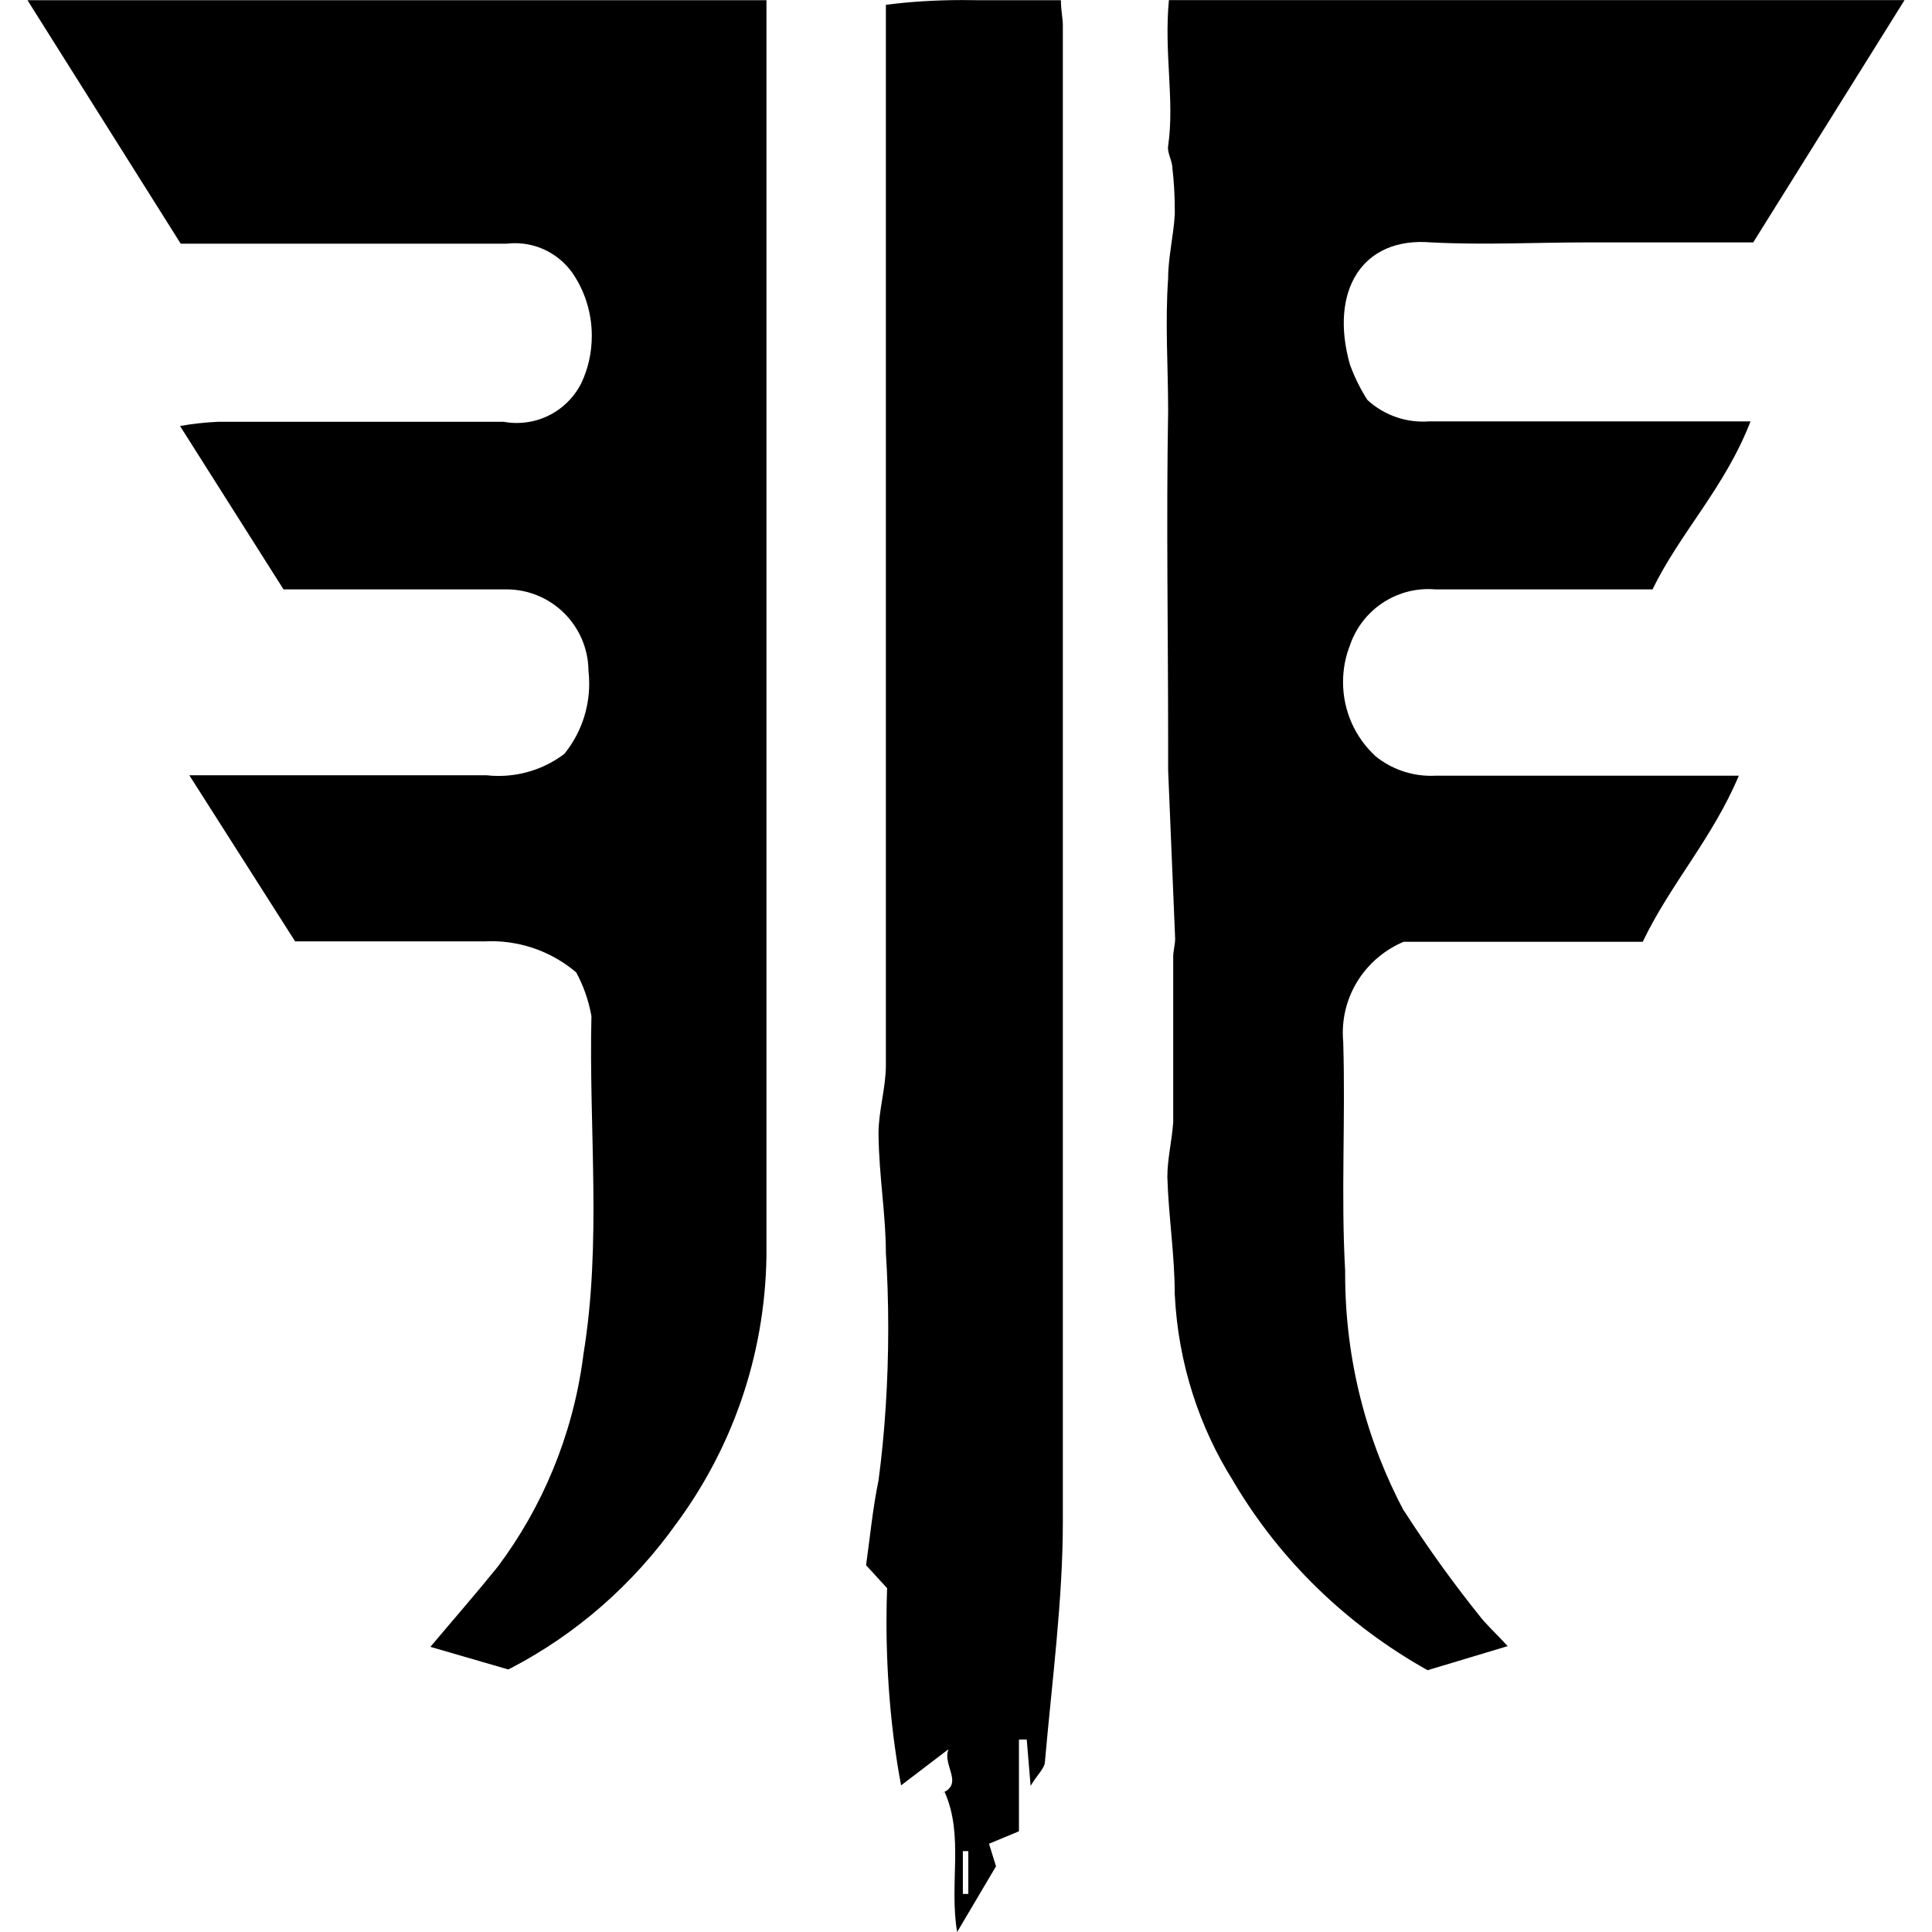
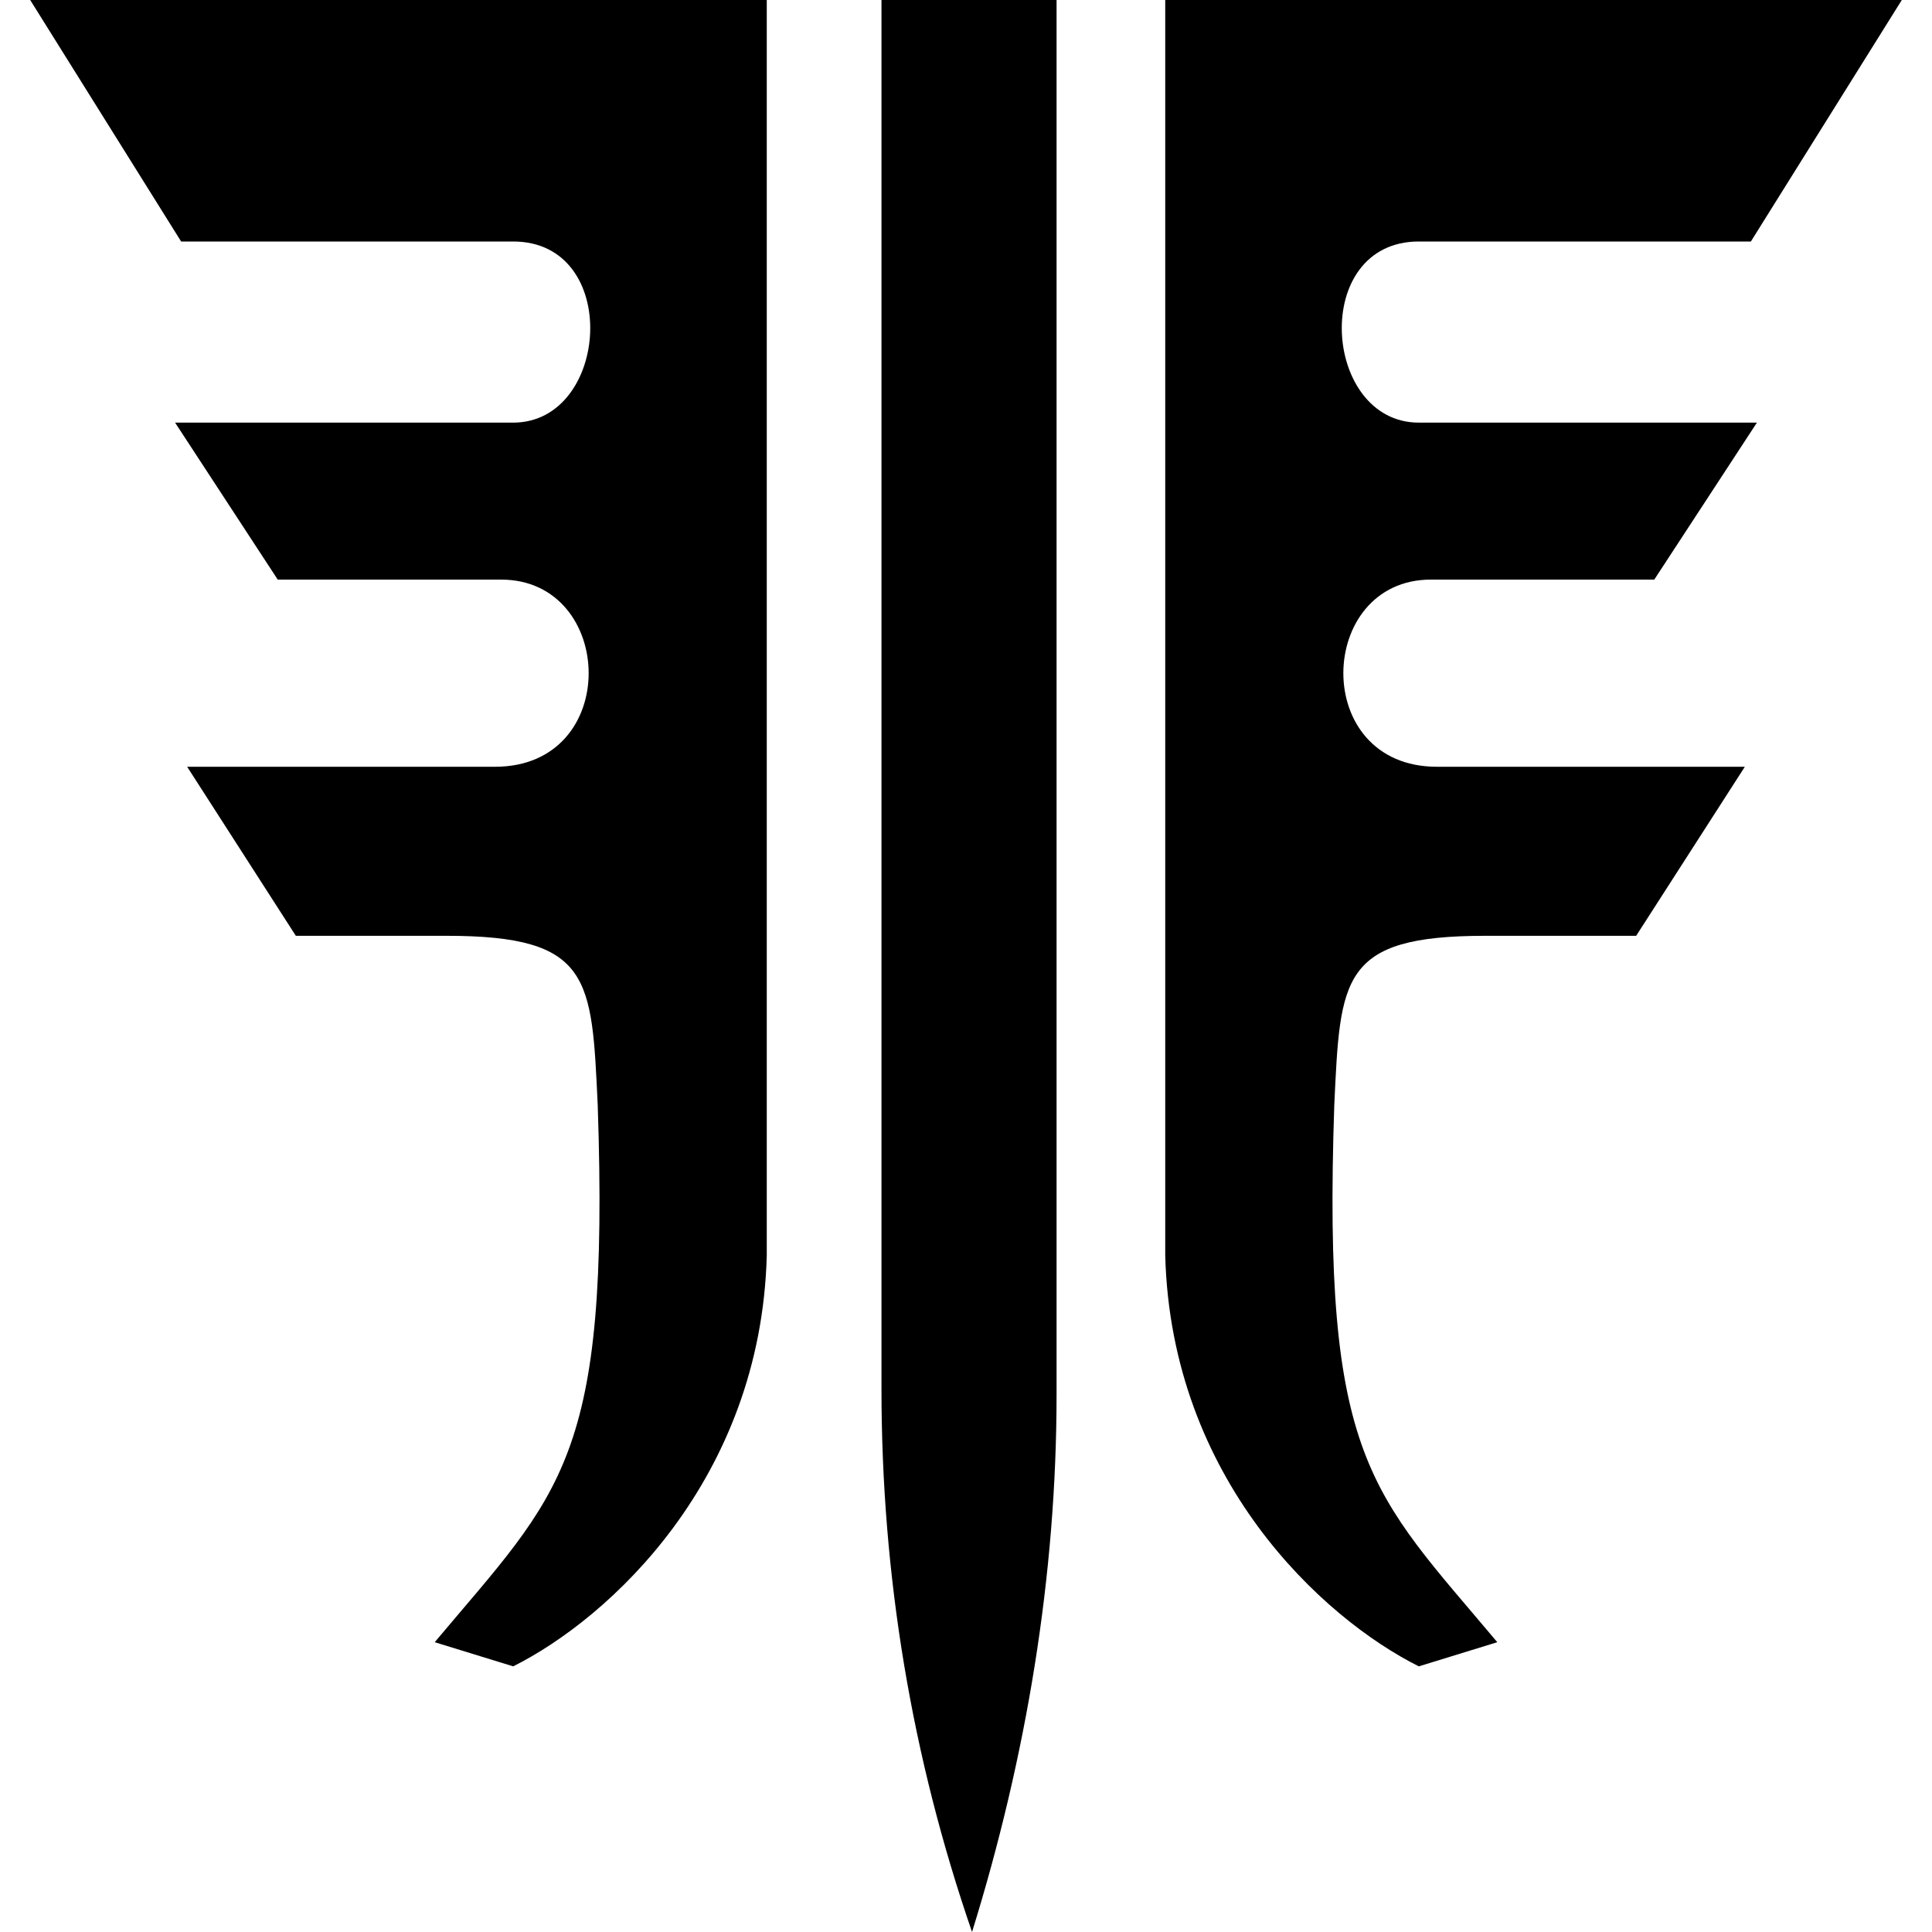
- <svg xmlns="http://www.w3.org/2000/svg" version="1.1" width="32" height="32" viewBox="0 0 32 32">
-   <path d="M9.545 16.107c-0.378-0.322-0.872-0.518-1.412-0.518-0.038 0-0.076 0.001-0.113 0.003l0.005-0c-1.031 0-2.061 0-3.137 0l-1.752-2.751h4.922c0.059 0.007 0.128 0.011 0.198 0.011 0.411 0 0.791-0.137 1.095-0.368l-0.004 0.003c0.256-0.316 0.412-0.722 0.412-1.165 0-0.075-0.004-0.149-0.013-0.222l0.001 0.009c-0.007-0.745-0.613-1.347-1.359-1.347-0.009 0-0.018 0-0.027 0l0.001-0c-1.205 0-2.416 0-3.666 0l-1.714-2.706c0.186-0.034 0.407-0.060 0.633-0.070l0.011-0c1.572 0 3.144 0 4.716 0 0.065 0.012 0.14 0.020 0.216 0.020 0.467 0 0.872-0.267 1.069-0.657l0.003-0.007c0.109-0.229 0.172-0.497 0.172-0.78 0-0.393-0.122-0.757-0.331-1.056l0.004 0.006c-0.214-0.295-0.558-0.484-0.946-0.484-0.046 0-0.091 0.003-0.136 0.008l0.005-0c-1.211 0-2.422 0-3.627 0h-1.778l-2.538-4.033h12.24v1.868c0 6.313 0 12.627 0 18.933-0.025 1.668-0.58 3.202-1.503 4.446l0.015-0.021c-0.723 1.016-1.659 1.835-2.747 2.402l-0.043 0.020-1.288-0.374c0.406-0.483 0.767-0.895 1.115-1.327 0.735-0.979 1.24-2.17 1.413-3.466l0.004-0.038c0.309-1.862 0.090-3.743 0.135-5.617-0.049-0.271-0.137-0.513-0.258-0.734l0.006 0.013z" />
-   <path d="M19.363 0.002h12.182l-2.506 4.013h-2.757c-0.85 0-1.701 0.045-2.577 0-1.153-0.097-1.688 0.812-1.346 2.023 0.082 0.224 0.18 0.418 0.297 0.598l-0.007-0.011c0.242 0.222 0.566 0.358 0.921 0.358 0.034 0 0.068-0.001 0.101-0.004l-0.004 0c1.495 0 2.989 0 4.509 0h0.818c-0.419 1.089-1.166 1.842-1.623 2.783h-3.601c-0.033-0.003-0.072-0.005-0.111-0.005-0.6 0-1.111 0.386-1.297 0.923l-0.003 0.010c-0.072 0.18-0.114 0.389-0.114 0.607 0 0.486 0.207 0.923 0.538 1.228l0.001 0.001c0.249 0.202 0.571 0.324 0.92 0.324 0.027 0 0.055-0.001 0.082-0.002l-0.004 0c1.392 0 2.783 0 4.168 0h0.85c-0.432 1.031-1.14 1.804-1.591 2.751h-3.962c-0.596 0.254-1.006 0.834-1.006 1.51 0 0.054 0.003 0.107 0.008 0.159l-0.001-0.007c0.039 1.288-0.039 2.525 0.032 3.788-0 0.017-0 0.036-0 0.056 0 1.429 0.358 2.774 0.988 3.95l-0.022-0.045c0.43 0.667 0.842 1.234 1.28 1.779l-0.031-0.039c0.116 0.155 0.271 0.29 0.477 0.515l-1.327 0.399c-1.345-0.754-2.435-1.818-3.199-3.098l-0.022-0.039c-0.557-0.882-0.91-1.944-0.966-3.084l-0.001-0.015c0-0.644-0.103-1.288-0.122-1.933 0-0.303 0.077-0.606 0.097-0.908 0-0.2 0-0.406 0-0.612 0-0.709 0-1.417 0-2.126 0-0.103 0.032-0.2 0.032-0.303l-0.116-2.789c0-0.155 0-0.309 0-0.464 0-1.83-0.032-3.659 0-5.489 0-0.728-0.052-1.462 0-2.19 0-0.354 0.090-0.709 0.11-1.063 0-0.022 0-0.049 0-0.075 0-0.241-0.014-0.479-0.042-0.713l0.003 0.028c0-0.129-0.090-0.258-0.071-0.374 0.11-0.754-0.071-1.533 0.013-2.416z" />
-   <path d="M15.601 29.7c0.374-0.155 0-0.464 0.11-0.728l-0.786 0.599c-0.154-0.814-0.242-1.751-0.242-2.709 0-0.196 0.004-0.391 0.011-0.585l-0.001 0.028-0.348-0.38c0.064-0.457 0.11-0.941 0.206-1.404 0.102-0.758 0.161-1.634 0.161-2.524 0-0.436-0.014-0.868-0.042-1.296l0.003 0.058c0-0.644-0.116-1.288-0.122-1.984 0-0.38 0.122-0.754 0.122-1.134 0-2.757 0-5.508 0-8.265q0-4.323 0-8.652v-0.644c0.381-0.051 0.822-0.079 1.269-0.079 0.073 0 0.145 0.001 0.217 0.002l-0.011-0h1.424c0 0.174 0.032 0.296 0.032 0.419 0 8.265 0 16.524 0 24.789 0 1.288-0.18 2.641-0.296 3.962 0 0.11-0.116 0.206-0.238 0.406l-0.064-0.767h-0.129v1.52l-0.496 0.206 0.116 0.374-0.644 1.089c-0.135-0.812 0.116-1.591-0.206-2.319zM15.948 31.369h0.090v-0.709h-0.090z" />
-   <path d="M15.613 29.687v0 0z" />
+ <svg xmlns="http://www.w3.org/2000/svg" version="1.1" id="Layer_1" x="0px" y="0px" width="32px" height="32px" viewBox="0 0 32 32" style="enable-background:new 0 0 32 32;" xml:space="preserve">
+   <path d="M2.9,7C4,7,7.3,7,8.5,7c1.6,0,1.8-3,0-3C6.8,4,5.1,4,3,4L0.5,0h12.2v20.8c-0.1,3.7-2.6,6-4.2,6.8l-1.3-0.4  c2.1-2.5,2.9-3,2.7-8.9c-0.1-2.1-0.1-2.8-2.5-2.8c-0.6,0-1.4,0-2.5,0l-1.8-2.8c0.7,0,4.2,0,5.1,0c2.1,0,2-3.1,0.1-3.1  c-1.2,0-2.4,0-3.7,0L2.9,7z" />
+   <path d="M29.1,7c-1.1,0-4.4,0-5.6,0c-1.6,0-1.8-3,0-3c1.7,0,3.4,0,5.5,0l2.5-4H19.3v20.8c0.1,3.7,2.6,6,4.2,6.8l1.3-0.4  c-2.1-2.5-2.9-3-2.7-8.9c0.1-2.1,0.1-2.8,2.5-2.8c0.6,0,1.4,0,2.5,0l1.8-2.8c-0.7,0-4.2,0-5.1,0c-2.1,0-2-3.1-0.1-3.1  c1.2,0,2.4,0,3.7,0L29.1,7z" />
+   <path d="M16.1,32L16.1,32L16.1,32c0.9-2.9,1.4-5.9,1.4-8.9V0h-2.9v23C14.6,26.1,15.1,29.1,16.1,32z" />
</svg>
